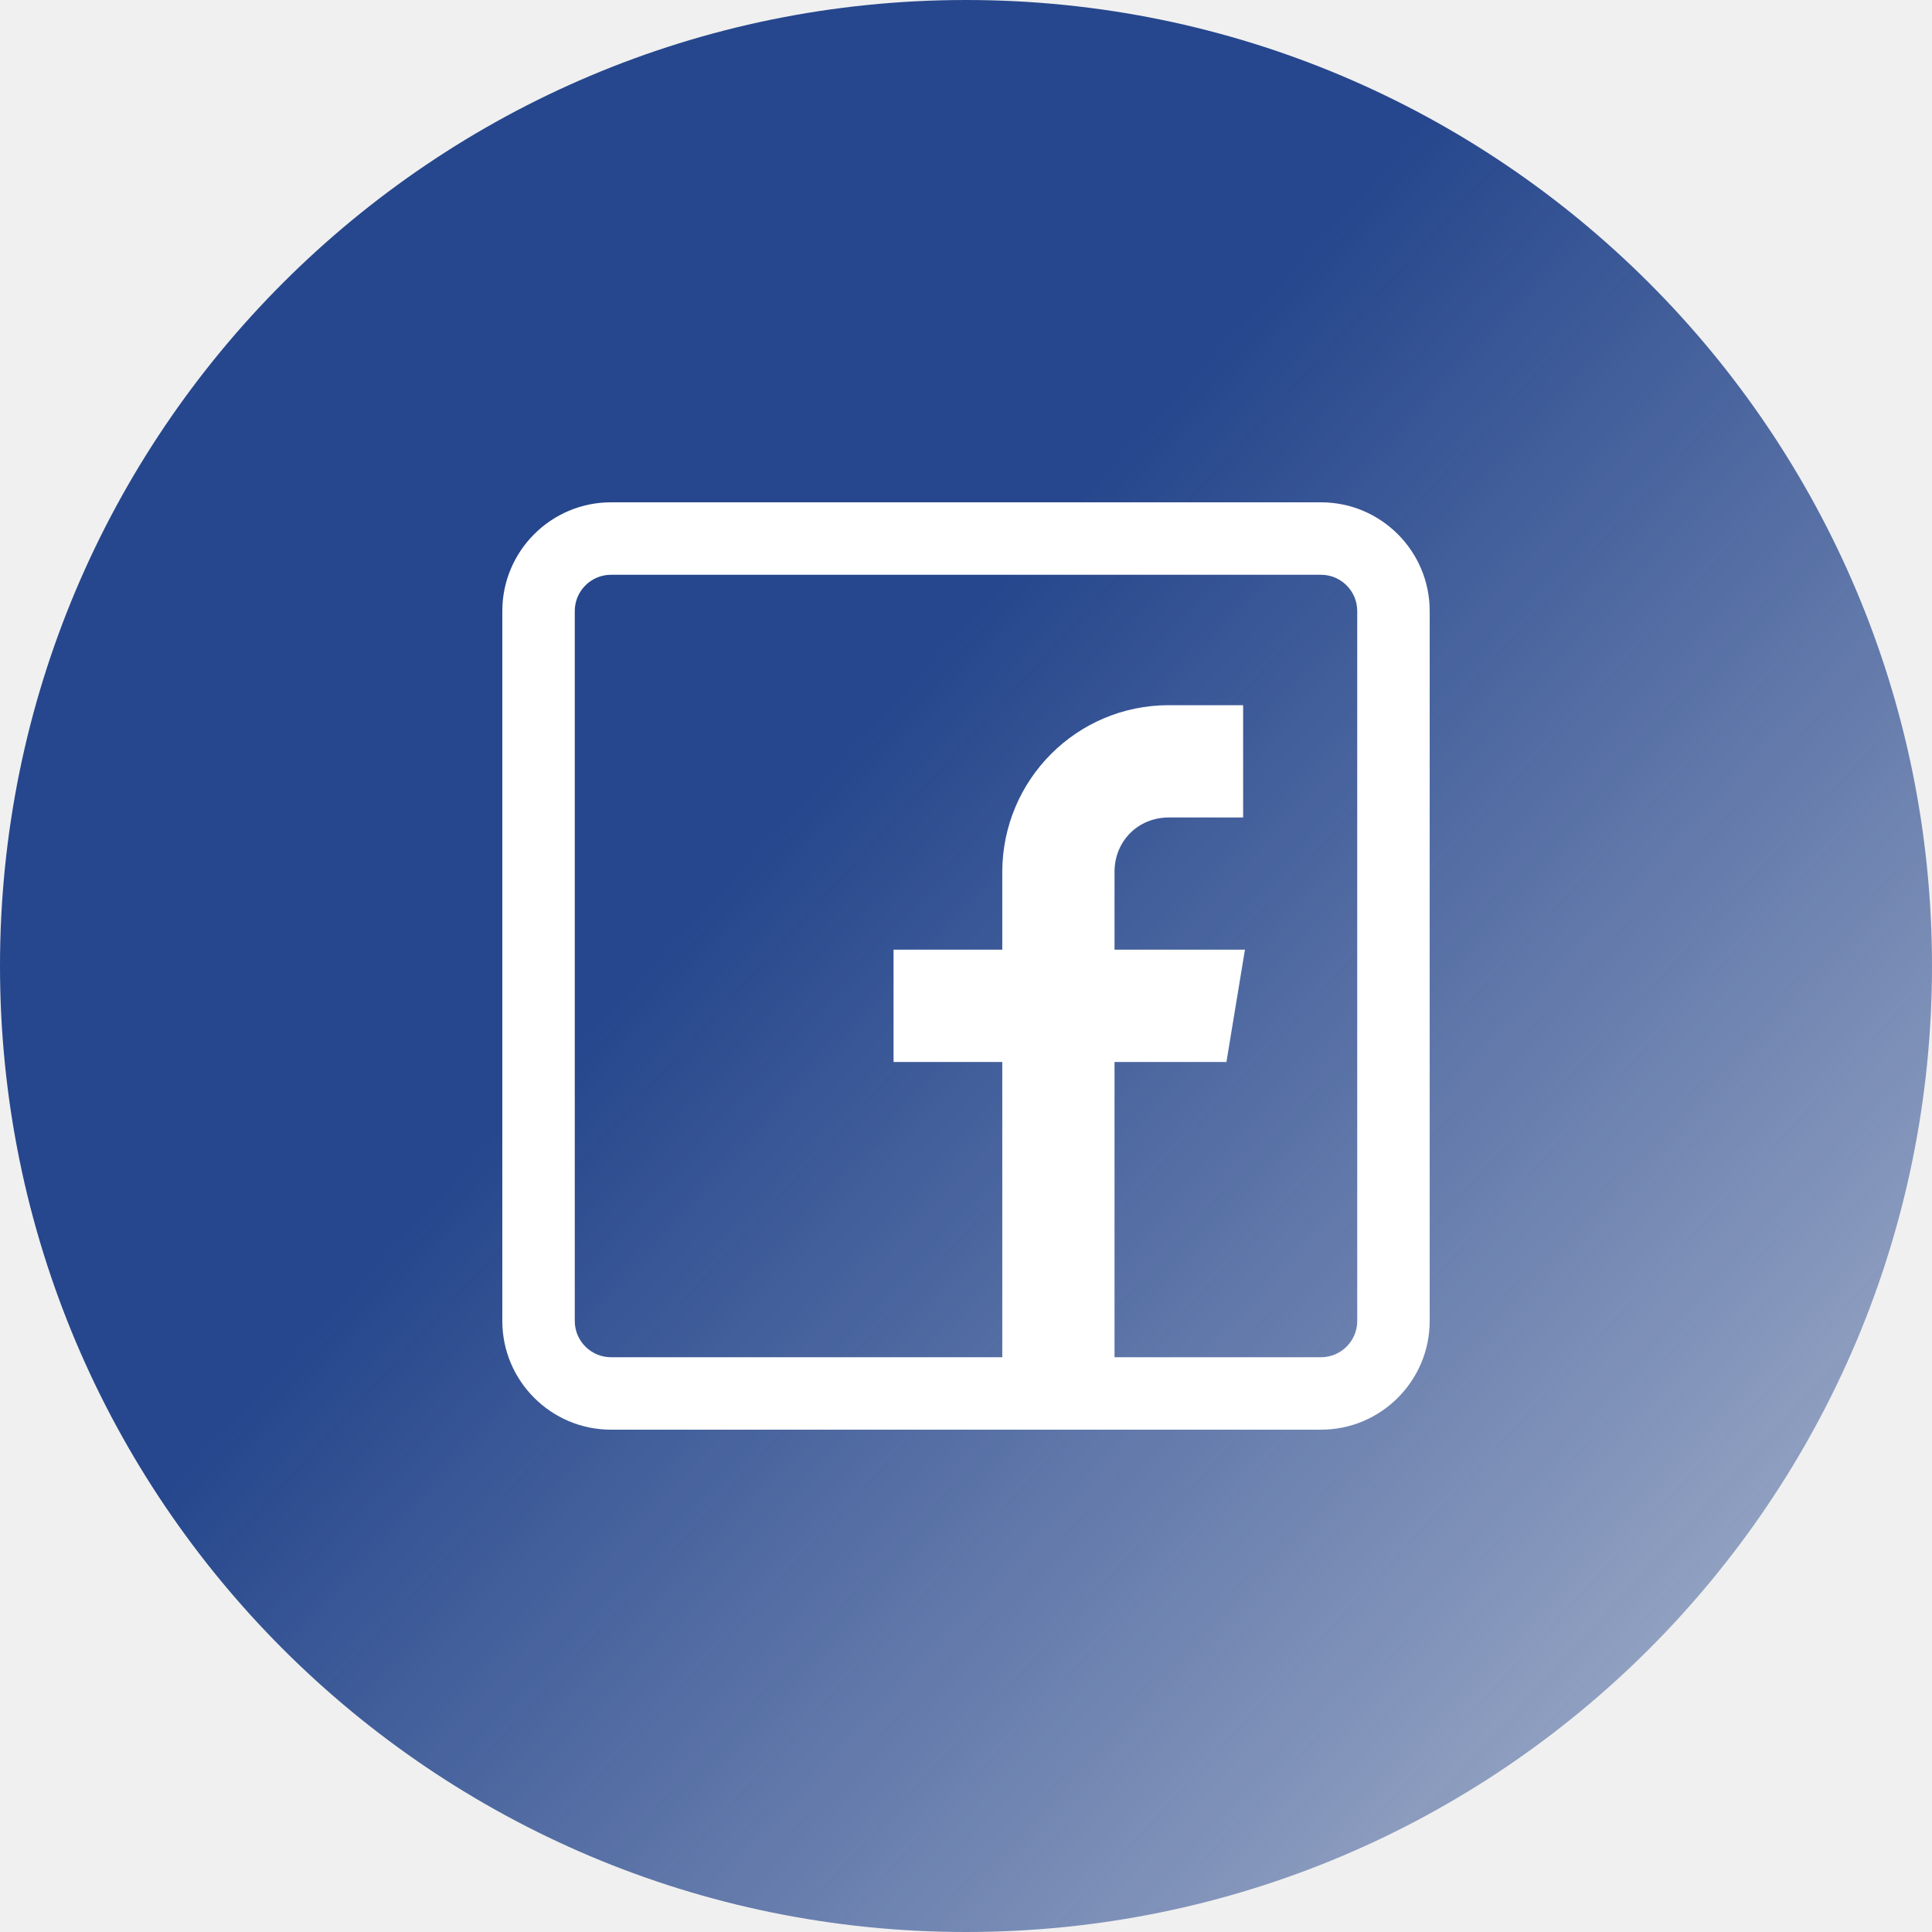
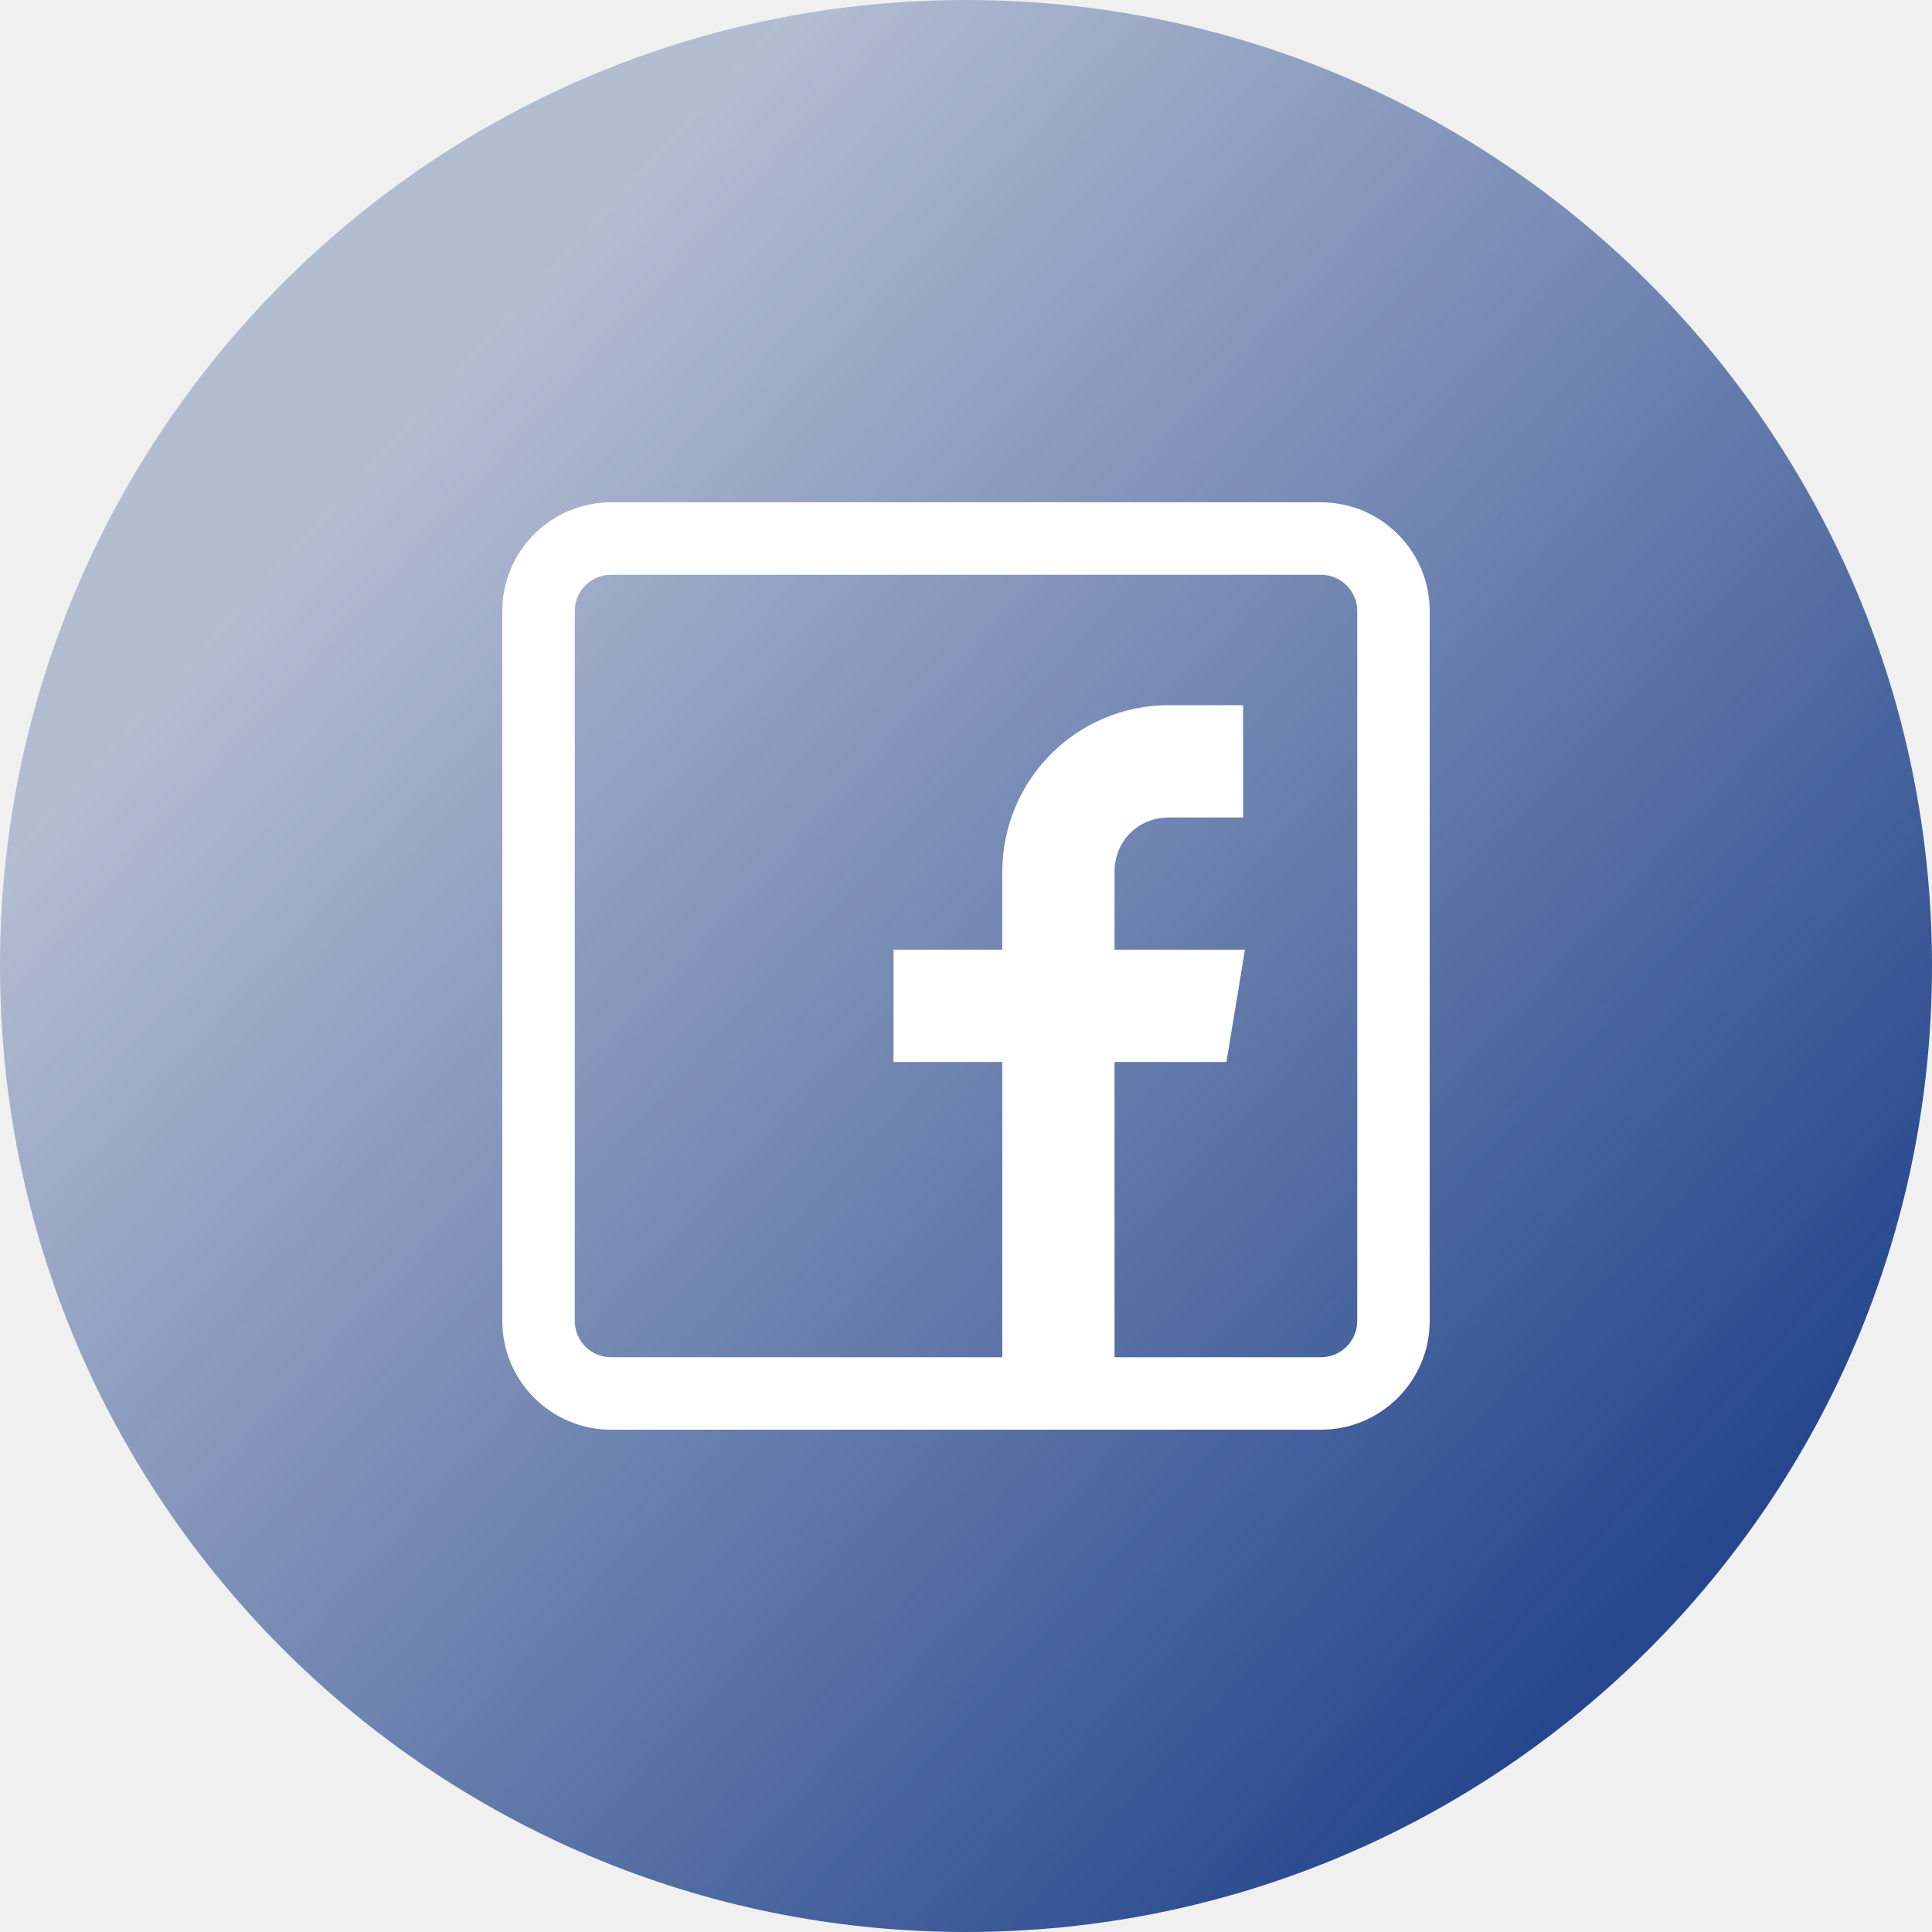
<svg xmlns="http://www.w3.org/2000/svg" width="50" height="50" viewBox="0 0 50 50" fill="none">
  <rect width="50" height="50" rx="25" fill="url(#paint0_linear)" />
  <path d="M34.188 13H15.812C14.262 13 13 14.262 13 15.812V34.188C13 35.738 14.262 37 15.812 37H34.188C35.738 37 37 35.738 37 34.188V15.812C37 14.262 35.738 13 34.188 13ZM35.125 34.188C35.125 34.704 34.704 35.125 34.188 35.125H28.844V27.484H31.74L32.219 24.578H28.844V22.562C28.844 21.767 29.454 21.156 30.25 21.156H32.172V18.25H30.25C27.863 18.25 25.939 20.184 25.939 22.571V24.578H23.125V27.484H25.939V35.125H15.812C15.296 35.125 14.875 34.704 14.875 34.188V15.812C14.875 15.296 15.296 14.875 15.812 14.875H34.188C34.704 14.875 35.125 15.296 35.125 15.812V34.188Z" fill="white" />
  <defs>
    <linearGradient id="paint0_linear" x1="-7.84695e-07" y1="4" x2="50" y2="50" gradientUnits="userSpaceOnUse">
-       <stop offset="0.391" stop-color="#26478D" />
-       <stop offset="1" stop-color="#26478D" stop-opacity="0.3" />
+       <stop offset="0.182" stop-color="#26478D" stop-opacity="0.3" />
+       <stop offset="0.838" stop-color="#26478D" />
    </linearGradient>
  </defs>
</svg>
